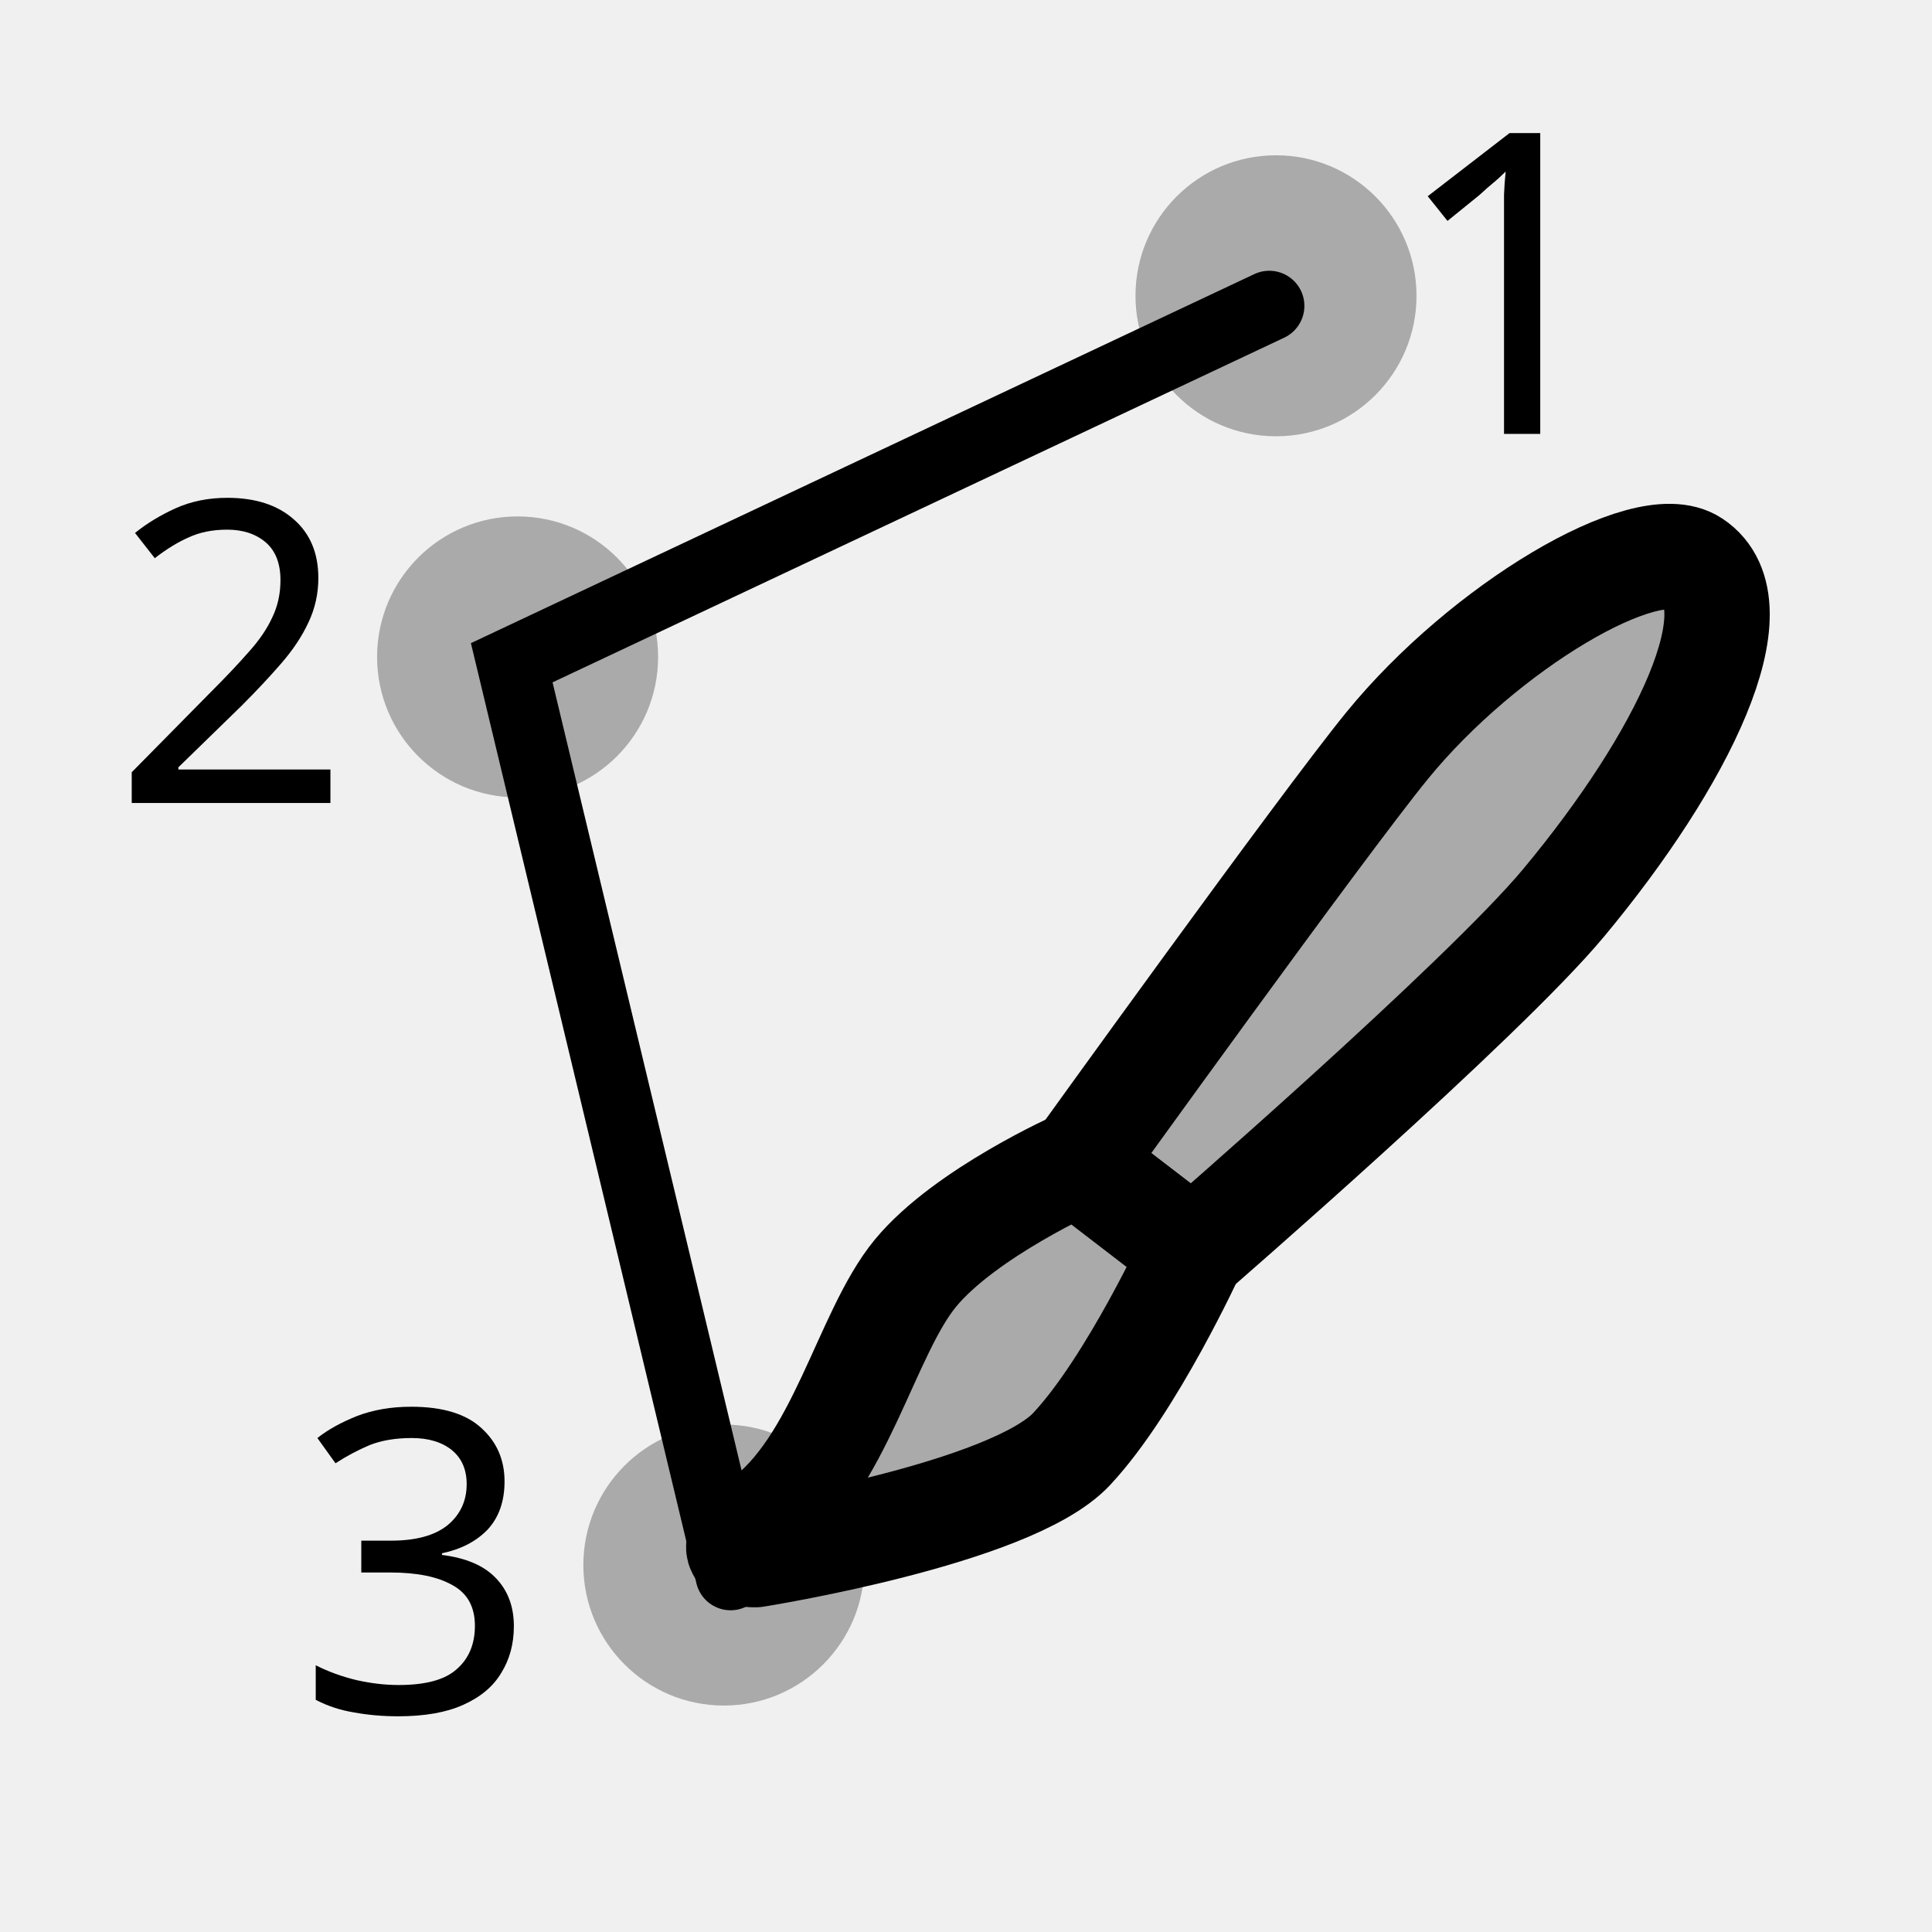
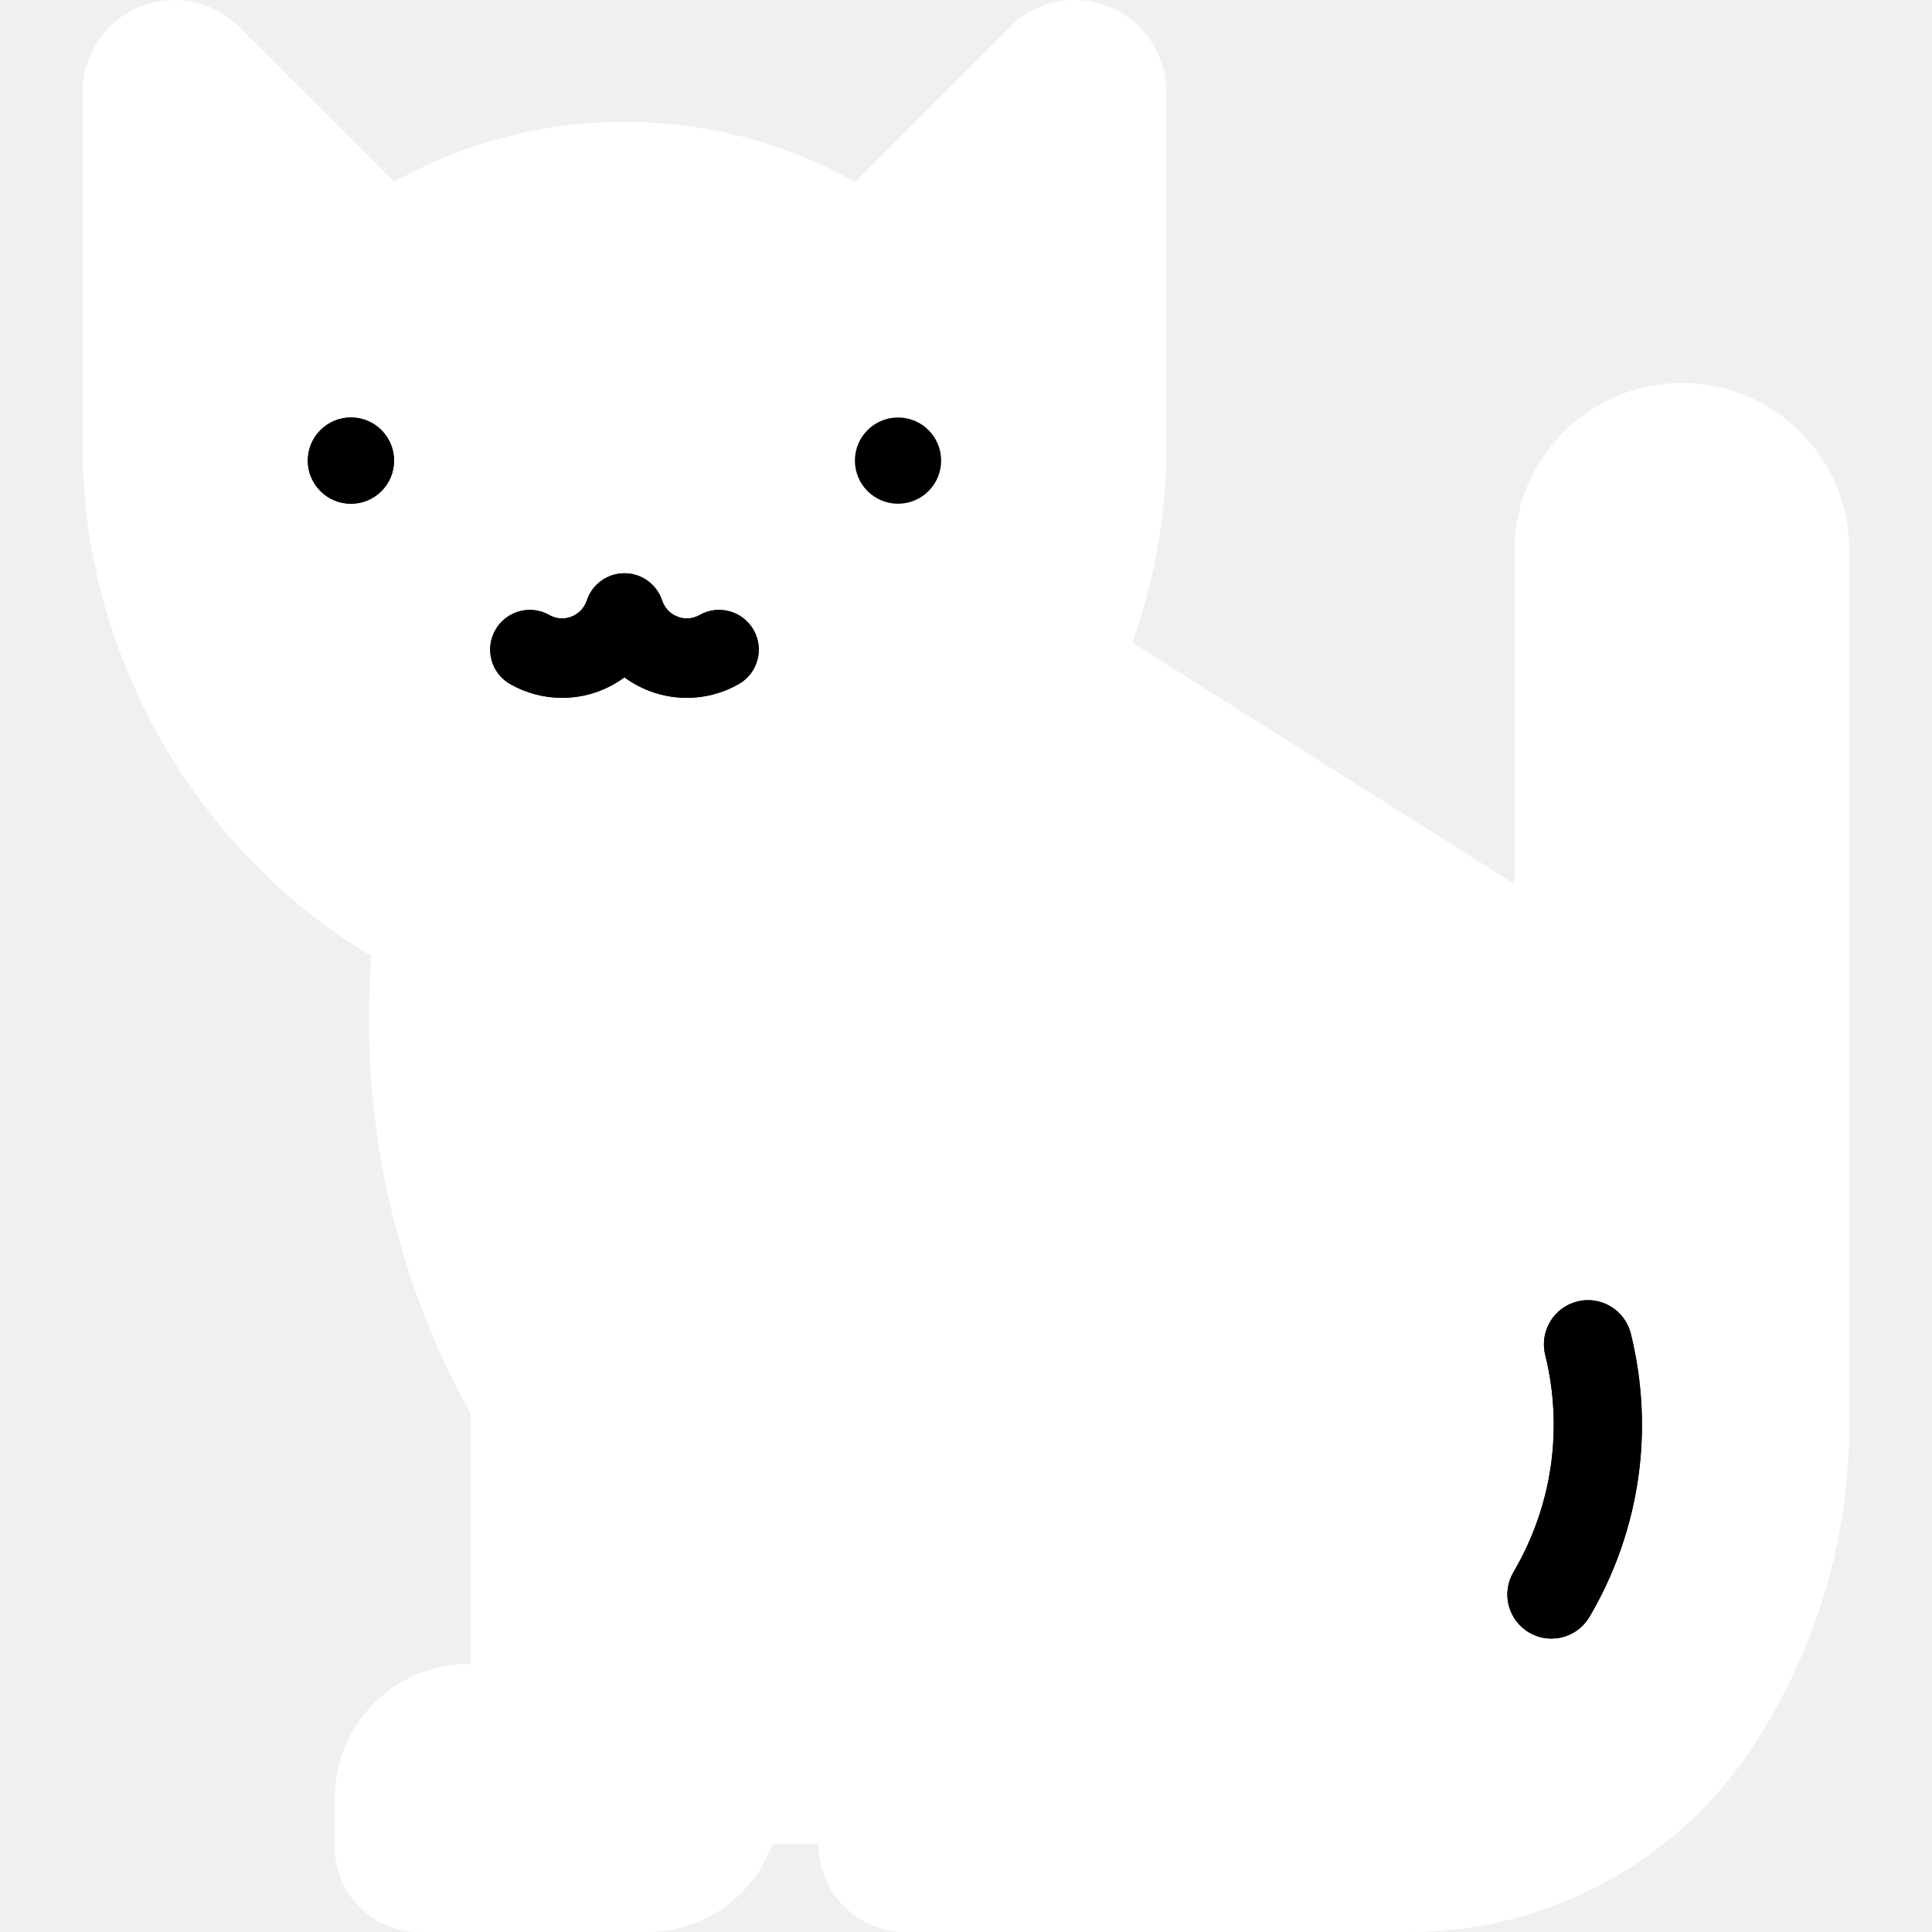
- <svg xmlns="http://www.w3.org/2000/svg" height="100px" viewBox="0 0 55 55" width="100px" stroke-linecap="round" stroke-linejoin="round" stroke-width="3.5" stroke="#000" fill="#aaa">
-   <path d="m 11.885,12.973 a 3.69,3.594 0 1 1 -7.38,0 3.69,3.594 0 1 1 7.38,0 z" transform="matrix(1.084019,0,0,1.112927,11.72321,30.11544)" id="path3008-7" style="fill:#aaa;fill-opacity:1;fill-rule:nonzero;stroke:none" />
-   <g transform="matrix(0.984482,0.1754857,-0.1754857,0.984482,-0.7657008,-0.7844834)" id="g3006" style="fill:#aaa;fill-opacity:1;stroke:#000;stroke-width:3;stroke-miterlimit:4;stroke-opacity:1;stroke-dasharray:none">
-     <path d="m 40.576,29.752 c 0,0 6.854,-8.475 8.649,-11.625 2.637,-4.629 3.951,-9.307 1.935,-10.182 -1.482,-0.644 -5.54,2.84 -7.669,6.662 -1.441,2.594 -6.557,13.261 -6.557,13.261 l 3.642,1.884 z" id="path3106" style="fill:#aaa;fill-opacity:1;stroke:#000;stroke-width:3;stroke-miterlimit:4;stroke-opacity:1;stroke-dasharray:none" />
-     <path d="m 40.576,29.752 -3.676,-1.908 c 0,0 -2.889,1.954 -3.99,3.899 -1.101,1.956 -1.143,5.758 -3.071,7.748 -1.159,1.193 -0.01,0.943 -0.01,0.943 0,0 6.959,-2.412 8.337,-4.542 1.368,-2.11 2.41,-6.14 2.41,-6.14 z" id="path3108" style="fill:#aaa;fill-opacity:1;stroke:#000;stroke-width:3;stroke-miterlimit:4;stroke-opacity:1;stroke-dasharray:none" />
-   </g>
-   <path d="m 11.885,12.973 a 3.69,3.594 0 1 1 -7.38,0 3.69,3.594 0 1 1 7.38,0 z" transform="matrix(1.084019,0,0,1.112927,5.851343,4.263145)" id="path3008" style="fill:#aaa;fill-opacity:1;fill-rule:nonzero;stroke:none" />
-   <path d="m 11.885,12.973 a 3.69,3.594 0 1 1 -7.38,0 3.69,3.594 0 1 1 7.38,0 z" transform="matrix(1.084019,0,0,1.112927,27.44153,-6.017521)" id="path3008-70" style="fill:#aaa;fill-opacity:1;fill-rule:nonzero;stroke:none" />
-   <path d="M 36.133,8.708 14.568,18.867 20.798,44.841" id="path3035" style="fill:none;stroke:#000;stroke-width:2;stroke-linecap:round;stroke-linejoin:miter;stroke-miterlimit:4;stroke-opacity:1;stroke-dasharray:none" />
-   <text x="39.583" y="12.35" id="text3805" xml:space="preserve" style="font-size:40px;font-style:normal;font-weight:normal;line-height:125%;letter-spacing:0px;word-spacing:0px;fill:#000;fill-opacity:1;stroke:none;font-family:Sans">
-     <tspan x="39.583" y="12.35" id="tspan3807" style="font-size:12px">1</tspan>
-   </text>
-   <text x="3.17" y="22.858" id="text3805-0" xml:space="preserve" style="font-size:40px;font-style:normal;font-weight:normal;line-height:125%;letter-spacing:0px;word-spacing:0px;fill:#000;fill-opacity:1;stroke:none;font-family:Sans">
-     <tspan x="3.17" y="22.858" id="tspan3807-8" style="font-size:12px">2</tspan>
-   </text>
-   <text x="8.441" y="48.735" id="text3805-3" xml:space="preserve" style="font-size:40px;font-style:normal;font-weight:normal;line-height:125%;letter-spacing:0px;word-spacing:0px;fill:#000;fill-opacity:1;stroke:none;font-family:Sans">
-     <tspan x="8.441" y="48.735" id="tspan3807-3" style="font-size:12px">3</tspan>
-   </text>
+ <svg xmlns="http://www.w3.org/2000/svg" viewBox="0 0 120 120" id="svg23" version="1.1" height="120" width="120" y="0px" x="0px">
+   <defs id="defs27" />
+   <path style="fill:#ffffff" id="path7-5" d="m 114.852,87.649 c 0.003,-0.052 0.008,-0.107 0.008,-0.162 V 34.183 c 0,-2.78 -1.082,-5.393 -3.046,-7.352 -1.967,-1.961 -4.574,-3.043 -7.349,-3.043 -5.733,0 -10.395,4.662 -10.395,10.395 V 54.909 L 70.337,39.919 c 1.369,-3.857 2.098,-7.908 2.098,-11.945 V 5.689 C 72.435,2.553 69.883,0 66.746,0 c -1.444,0 -2.821,0.542 -3.876,1.526 -0.025,0.022 -0.047,0.044 -0.071,0.068 l -9.704,9.705 c -4.361,-2.446 -9.261,-3.731 -14.309,-3.731 -5.048,0 -9.951,1.285 -14.309,3.731 l -9.705,-9.704 c -0.025,-0.025 -0.047,-0.047 -0.071,-0.068 C 13.647,0.542 12.27,0 10.826,0 7.69,0 5.137,2.553 5.137,5.689 v 22.285 c 0,8.937 3.563,17.957 9.773,24.747 2.462,2.692 5.215,4.922 8.171,6.656 -0.145,1.775 -0.195,3.577 -0.145,5.379 0.216,8.075 2.391,16.015 6.286,23.038 v 15.555 h -0.104 c -4.591,0 -8.327,3.733 -8.327,8.324 v 3.065 c 0,2.901 2.361,5.262 5.259,5.262 h 14.177 c 3.569,0 6.615,-2.29 7.746,-5.478 h 2.865 v 0.06 c 0,2.985 2.43,5.418 5.415,5.418 h 31.324 c 8.091,0 15.777,-3.903 20.554,-10.436 0.003,0 0.003,-0.003 0.003,-0.003 0.512,-0.696 0.997,-1.435 1.444,-2.202 0.008,-0.011 0.014,-0.022 0.022,-0.033 0.016,-0.03 0.036,-0.06 0.055,-0.093 3.689,-6.149 5.359,-12.917 5.198,-19.584 z" />
+   <circle style="fill:#000000" id="circle2" r="2.679" cy="28.609" cx="21.797" />
+   <path r="2.679" id="circle4285" cy="28.609" cx="55.778" d="m 46.806,39.13 c -0.671,-1.186 -2.178,-1.6 -3.361,-0.926 -0.238,0.134 -0.627,0.277 -1.12,0.172 -0.559,-0.118 -1.019,-0.529 -1.194,-1.071 l -0.003,0.003 c -0.238,-0.723 -0.8,-1.326 -1.575,-1.58 -1.296,-0.422 -2.687,0.285 -3.109,1.578 -0.178,0.542 -0.635,0.953 -1.197,1.071 -0.49,0.104 -0.879,-0.038 -1.12,-0.172 -1.183,-0.674 -2.687,-0.26 -3.361,0.926 -0.671,1.183 -0.258,2.687 0.926,3.361 0.989,0.562 2.101,0.852 3.224,0.852 0.446,0 0.898,-0.047 1.345,-0.14 0.926,-0.195 1.783,-0.589 2.523,-1.134 0.742,0.545 1.602,0.939 2.531,1.134 0.444,0.093 0.896,0.14 1.345,0.14 1.12,0 2.232,-0.29 3.221,-0.852 1.184,-0.674 1.6,-2.177 0.926,-3.361 z" />
+   <path style="fill:#000000" id="path5" d="m 99.326,80.844 c -0.171,-0.045 -0.347,-0.073 -0.526,-0.084 -0.269,-0.016 -0.545,0.007 -0.82,0.075 -1.468,0.362 -2.366,1.846 -2.005,3.314 1.137,4.607 0.435,9.403 -1.972,13.501 -0.767,1.304 -0.331,2.983 0.975,3.747 0.435,0.258 0.912,0.378 1.383,0.378 0.939,0 1.854,-0.482 2.364,-1.35 0.294,-0.5 0.569,-1.009 0.823,-1.524 0.255,-0.515 0.49,-1.038 0.705,-1.567 0.143,-0.352 0.278,-0.707 0.404,-1.065 0.566,-1.609 0.953,-3.266 1.158,-4.947 0.023,-0.187 0.043,-0.374 0.061,-0.561 0.036,-0.375 0.064,-0.75 0.082,-1.127 0.036,-0.753 0.036,-1.508 -4.7e-4,-2.265 -0.018,-0.378 -0.046,-0.757 -0.083,-1.135 -0.055,-0.567 -0.131,-1.135 -0.228,-1.7 -0.065,-0.377 -0.138,-0.754 -0.221,-1.13 -0.042,-0.188 -0.086,-0.376 -0.132,-0.563 -0.077,-0.312 -0.207,-0.596 -0.375,-0.851 -0.079,-0.119 -0.164,-0.233 -0.259,-0.338 -0.059,-0.065 -0.122,-0.128 -0.187,-0.187 -0.104,-0.094 -0.217,-0.178 -0.334,-0.255 -0.249,-0.165 -0.522,-0.29 -0.813,-0.367 z" />
+   <path style="fill-opacity:1;fill:none;stroke:none" id="path7" d="m 114.852,87.649 c 0.003,-0.052 0.008,-0.107 0.008,-0.162 V 34.183 c 0,-2.78 -1.082,-5.393 -3.046,-7.352 -1.967,-1.961 -4.574,-3.043 -7.349,-3.043 -5.733,0 -10.395,4.662 -10.395,10.395 V 54.909 L 70.337,39.919 c 1.369,-3.857 2.098,-7.908 2.098,-11.945 V 5.689 C 72.435,2.553 69.883,0 66.746,0 c -1.444,0 -2.821,0.542 -3.876,1.526 -0.025,0.022 -0.047,0.044 -0.071,0.068 L 53.095,11.299 C 48.735,8.853 43.834,7.568 38.786,7.568 c -5.048,0 -9.951,1.285 -14.309,3.731 L 14.773,1.594 c -0.025,-0.025 -0.047,-0.047 -0.071,-0.068 C 13.647,0.542 12.27,0 10.826,0 7.69,0 5.137,2.553 5.137,5.689 v 22.285 c 0,8.937 3.563,17.957 9.773,24.747 2.462,2.692 5.215,4.922 8.171,6.656 -0.145,1.775 -0.195,3.577 -0.145,5.379 0.216,8.075 2.391,16.015 6.286,23.038 v 15.555 h -0.104 c -4.591,0 -8.327,3.733 -8.327,8.324 v 3.065 c 0,2.901 2.361,5.262 5.259,5.262 h 14.177 c 3.569,0 6.615,-2.29 7.746,-5.478 h 2.865 v 0.06 c 0,2.985 2.43,5.418 5.415,5.418 h 31.324 c 8.091,0 15.777,-3.903 20.554,-10.436 0.003,0 0.003,-0.003 0.003,-0.003 0.512,-0.696 0.997,-1.435 1.444,-2.202 0.008,-0.011 0.014,-0.022 0.022,-0.033 0.016,-0.03 0.036,-0.06 0.055,-0.093 3.689,-6.149 5.359,-12.917 5.198,-19.584 z M 18.95,49.023 c -0.567,-0.622 -1.106,-1.265 -1.621,-1.928 l 1.98,-0.167 c 1.507,-0.129 2.627,-1.455 2.498,-2.961 -0.126,-1.509 -1.452,-2.627 -2.961,-2.498 l -4.829,0.408 c -0.496,-0.975 -0.937,-1.975 -1.328,-2.991 l 6.031,0.8 c 0.12,0.016 0.241,0.022 0.362,0.022 1.353,0 2.531,-1 2.712,-2.378 0.2,-1.501 -0.855,-2.879 -2.355,-3.076 l -8.357,-1.109 C 10.777,31.433 10.615,29.702 10.615,27.974 V 5.689 c 0,-0.115 0.096,-0.211 0.211,-0.211 0.019,0 0.071,0 0.126,0.041 l 11.178,11.181 c 0.926,0.923 2.372,1.065 3.459,0.34 3.911,-2.613 8.475,-3.994 13.197,-3.994 4.719,0 9.285,1.38 13.197,3.994 1.088,0.726 2.534,0.583 3.459,-0.34 L 66.621,5.519 c 0.055,-0.041 0.107,-0.041 0.126,-0.041 0.115,0 0.211,0.096 0.211,0.211 v 22.285 c 0,1.728 -0.159,3.459 -0.466,5.171 l -8.359,1.109 c -1.498,0.197 -2.553,1.575 -2.355,3.076 0.184,1.378 1.359,2.377 2.712,2.377 0.12,0 0.241,-0.008 0.364,-0.022 l 6.031,-0.8 c -0.389,1.016 -0.833,2.016 -1.328,2.991 l -4.832,-0.408 c -1.509,-0.129 -2.832,0.989 -2.961,2.498 -0.126,1.507 0.992,2.832 2.498,2.961 l 1.983,0.167 c -0.515,0.663 -1.054,1.306 -1.621,1.928 -5.431,5.936 -12.476,9.203 -19.836,9.203 -7.36,0 -14.405,-3.268 -19.837,-9.203 z m 86.02,55.37 -1.298,1.988 c -3.755,5.097 -9.767,8.14 -16.095,8.14 H 56.316 v -3.194 c 0,-1.761 1.43,-3.194 3.191,-3.194 h 8.105 c 0.967,0 1.86,-0.51 2.355,-1.342 0.493,-0.83 0.512,-1.86 0.049,-2.709 -1.586,-2.909 -2.424,-6.212 -2.424,-9.548 0,-11.022 8.965,-19.987 19.984,-19.987 1.512,0 2.739,-1.227 2.739,-2.739 0,-1.515 -1.227,-2.739 -2.739,-2.739 -14.04,0 -25.462,11.422 -25.462,25.465 0,2.766 0.452,5.514 1.326,8.121 h -3.933 c -3.991,0 -7.357,2.712 -8.362,6.387 H 48.444 V 91.533 c 0,-1.515 -1.227,-2.739 -2.739,-2.739 -1.515,0 -2.739,1.224 -2.739,2.739 v 20.25 c 0,1.509 -1.23,2.739 -2.739,2.739 H 26.268 v -2.849 c 0,-1.569 1.279,-2.846 2.849,-2.846 h 2.843 c 1.512,0 2.739,-1.227 2.739,-2.739 V 87.819 c 0.148,-0.652 0.063,-1.359 -0.299,-1.983 -3.72,-6.423 -5.79,-13.764 -5.988,-21.228 -0.025,-0.909 -0.019,-1.819 0.011,-2.723 3.32,1.197 6.806,1.819 10.362,1.819 8.918,0 17.396,-3.9 23.876,-10.984 2.145,-2.345 3.972,-4.952 5.445,-7.732 l 25.969,16.401 c 14.92,9.417 19.697,28.3 10.894,43.003 z m 4.413,-35.156 v 0 c -2.484,-4.051 -5.782,-7.71 -9.833,-10.726 V 34.183 c 0,-2.712 2.205,-4.916 4.916,-4.916 1.312,0 2.547,0.512 3.479,1.441 0.926,0.926 1.438,2.161 1.438,3.476 v 35.054 z" />
+   <circle style="" r="2.679" id="circle4291" cy="28.609" cx="21.797" />
+   <path style="fill:#000000" id="path10" d="m 46.806,39.13 c -0.671,-1.186 -2.178,-1.6 -3.361,-0.926 -0.238,0.134 -0.627,0.277 -1.12,0.172 -0.559,-0.118 -1.019,-0.529 -1.194,-1.071 l -0.003,0.003 c -0.238,-0.723 -0.8,-1.326 -1.575,-1.58 -1.296,-0.422 -2.687,0.285 -3.109,1.578 -0.178,0.542 -0.635,0.953 -1.197,1.071 -0.49,0.104 -0.879,-0.038 -1.12,-0.172 -1.183,-0.674 -2.687,-0.26 -3.361,0.926 -0.671,1.183 -0.258,2.687 0.926,3.361 0.989,0.562 2.101,0.852 3.224,0.852 0.446,0 0.898,-0.047 1.345,-0.14 0.926,-0.195 1.783,-0.589 2.523,-1.134 0.742,0.545 1.602,0.939 2.531,1.134 0.444,0.093 0.896,0.14 1.345,0.14 1.12,0 2.232,-0.29 3.221,-0.852 1.184,-0.674 1.6,-2.178 0.926,-3.361 z" />
+   <circle style="" r="2.679" id="circle4295" cy="28.609" cx="55.778" />
+   <path style="fill:#000000" id="path13" d="m 101.294,82.84 c -0.362,-1.468 -1.846,-2.366 -3.314,-2.005 -1.468,0.362 -2.366,1.846 -2.005,3.314 1.137,4.607 0.435,9.403 -1.972,13.501 -0.767,1.304 -0.331,2.983 0.975,3.747 0.435,0.258 0.912,0.378 1.383,0.378 0.939,0 1.854,-0.482 2.364,-1.35 3.136,-5.338 4.048,-11.583 2.569,-17.585 z" />
+   <circle id="circle15" r="2.679" cy="28.609" cx="21.797" style="fill:none" />
+   <circle id="circle17" r="2.679" cy="28.609" cx="55.778" style="fill:none" />
+   <path id="path19" d="m 46.806,39.13 c -0.671,-1.186 -2.178,-1.6 -3.361,-0.926 -0.238,0.134 -0.627,0.277 -1.12,0.172 -0.559,-0.118 -1.019,-0.529 -1.194,-1.071 l -0.003,0.003 c -0.238,-0.723 -0.8,-1.326 -1.575,-1.58 -1.296,-0.422 -2.687,0.285 -3.109,1.578 -0.178,0.542 -0.635,0.953 -1.197,1.071 -0.49,0.104 -0.879,-0.038 -1.12,-0.172 -1.183,-0.674 -2.687,-0.26 -3.361,0.926 -0.671,1.183 -0.258,2.687 0.926,3.361 0.989,0.562 2.101,0.852 3.224,0.852 0.446,0 0.898,-0.047 1.345,-0.14 0.926,-0.195 1.783,-0.589 2.523,-1.134 0.742,0.545 1.602,0.939 2.531,1.134 0.444,0.093 0.896,0.14 1.345,0.14 1.12,0 2.232,-0.29 3.221,-0.852 1.184,-0.674 1.6,-2.178 0.926,-3.361 z" style="stroke:none;fill:none" />
+   <path style="fill:none;stroke:none" id="path21" d="m 101.294,82.84 c -0.362,-1.468 -1.846,-2.366 -3.314,-2.005 -1.468,0.362 -2.366,1.846 -2.005,3.314 1.137,4.607 0.435,9.403 -1.972,13.501 -0.767,1.304 -0.331,2.983 0.975,3.747 0.435,0.258 0.912,0.378 1.383,0.378 0.939,0 1.854,-0.482 2.364,-1.35 3.136,-5.338 4.048,-11.583 2.569,-17.585 z" />
</svg>
